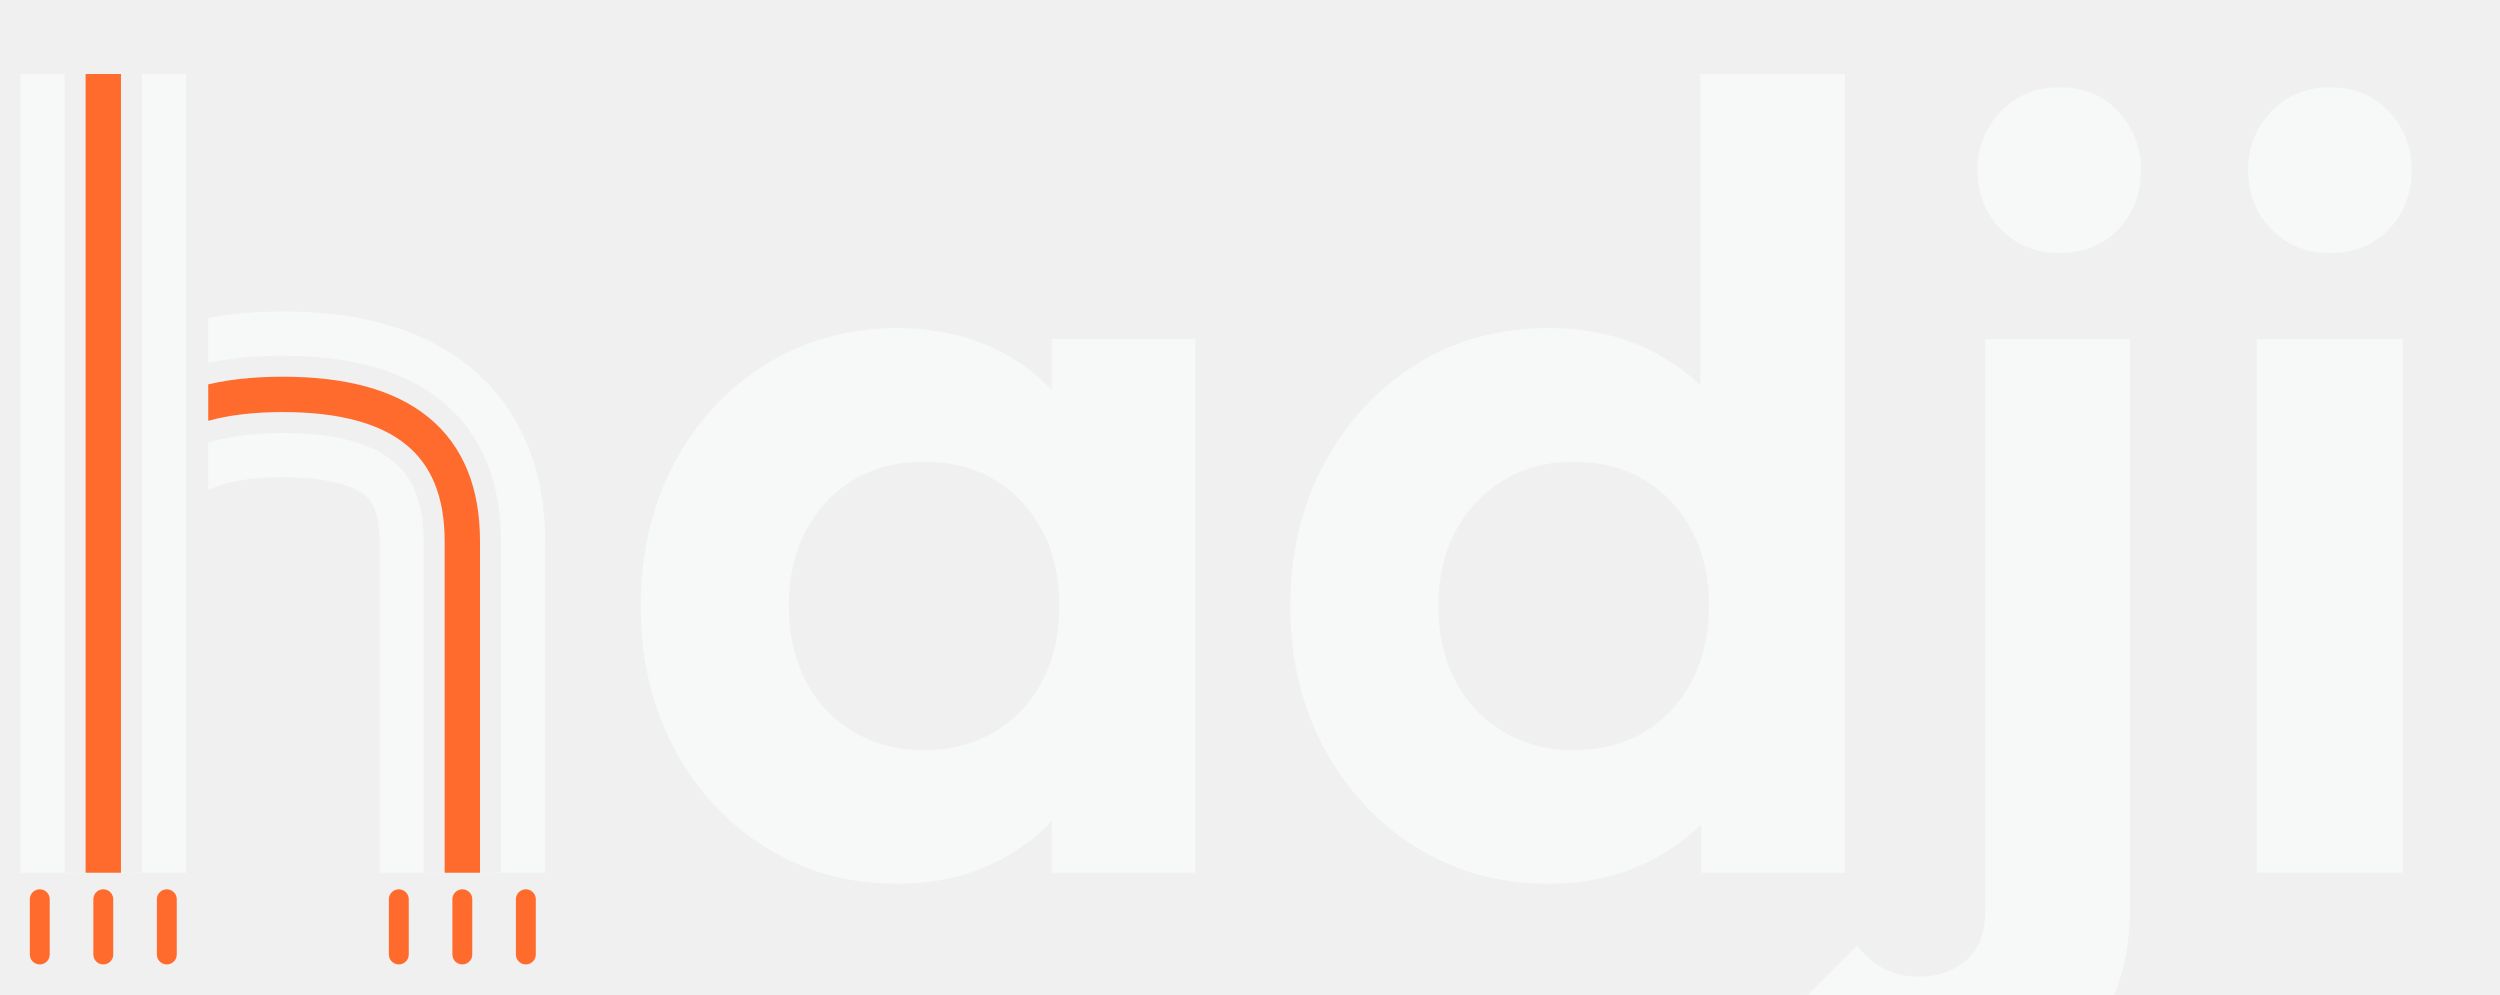
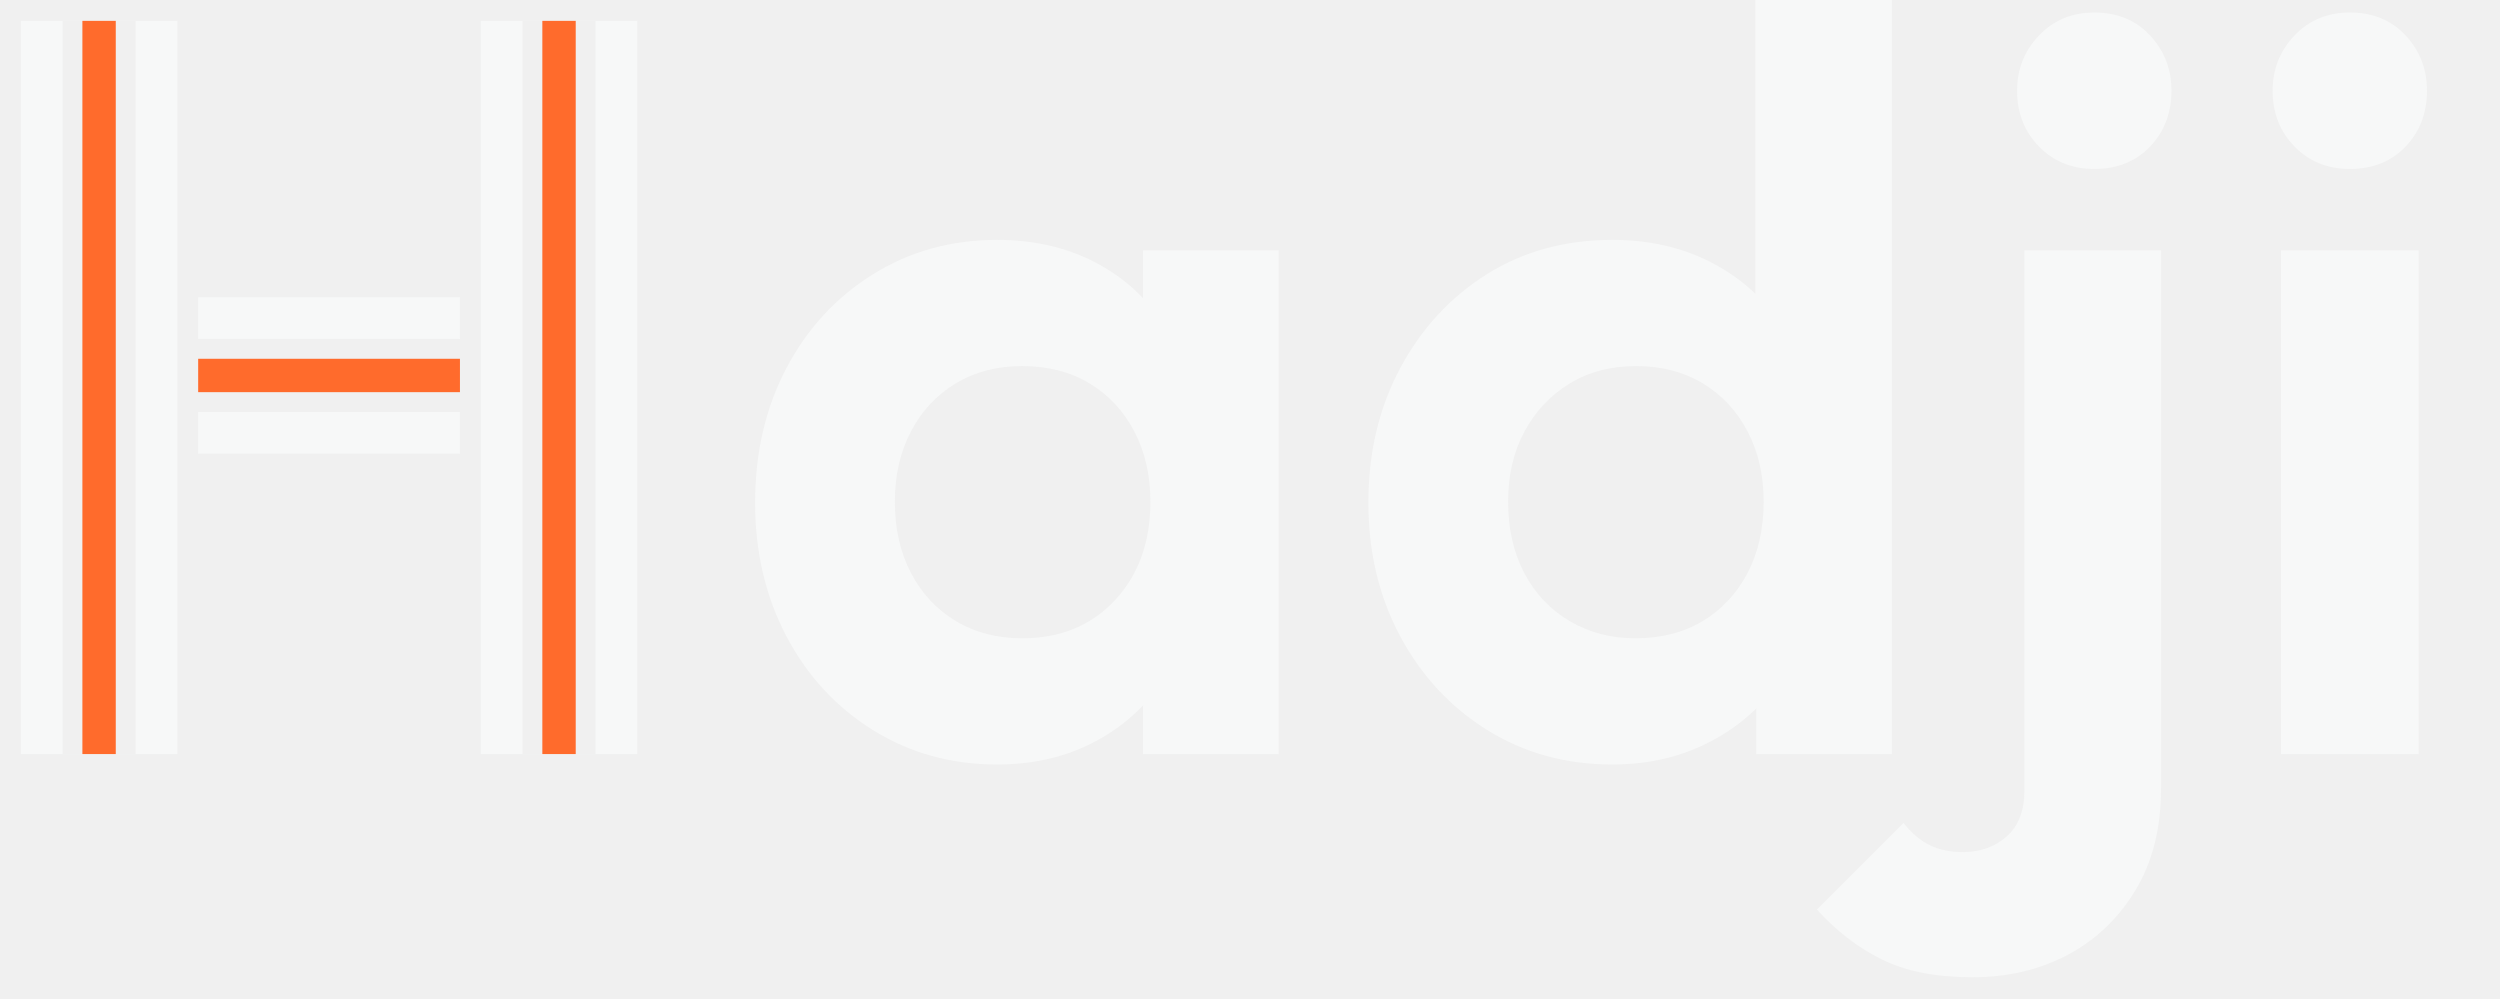
- <svg xmlns="http://www.w3.org/2000/svg" viewBox="30 -790 2263 900">
-   <mask id="hadji-weave" maskUnits="userSpaceOnUse" x="-100" y="-900" width="5000" height="1100">
-     <rect x="-100" y="-900" width="5000" height="1100" fill="#000" />
-     <path d="M123.5 -300 Q123.5 -433 286 -433 Q448.5 -433 448.5 -300 L448.5 0" fill="none" stroke="#fff" stroke-width="150" />
-     <path d="M123.5 -300 Q123.5 -433 286 -433 Q448.5 -433 448.5 -300 L448.5 0" fill="none" stroke="#000" stroke-width="70" />
-     <path d="M123.5 -723 L123.5 0" fill="none" stroke="#000" stroke-width="190" />
-     <path d="M123.5 -723 L123.5 0" fill="none" stroke="#fff" stroke-width="150" />
-     <path d="M123.5 -723 L123.5 0" fill="none" stroke="#000" stroke-width="70" />
+ <svg xmlns="http://www.w3.org/2000/svg" viewBox="45 -723 2397 957">
+   <mask id="hadji-h-w" maskUnits="userSpaceOnUse" x="-100" y="-900" width="1000" height="1100">
+     <rect x="-100" y="-900" width="1000" height="1100" fill="#000" />
+     <path d="M140 -363 L581 -363" fill="none" stroke="#fff" stroke-width="150" stroke-linecap="butt" />
+     <path d="M140 -363 L581 -363" fill="none" stroke="#000" stroke-width="70" stroke-linecap="butt" />
+     <path d="M140 -703 L140 0" fill="none" stroke="#000" stroke-width="190" stroke-linecap="butt" />
+     <path d="M581 -703 L581 0" fill="none" stroke="#000" stroke-width="190" stroke-linecap="butt" />
+     <path d="M140 -703 L140 0" fill="none" stroke="#fff" stroke-width="150" stroke-linecap="butt" />
+     <path d="M140 -703 L140 0" fill="none" stroke="#000" stroke-width="70" stroke-linecap="butt" />
+     <path d="M581 -703 L581 0" fill="none" stroke="#fff" stroke-width="150" stroke-linecap="butt" />
+     <path d="M581 -703 L581 0" fill="none" stroke="#000" stroke-width="70" stroke-linecap="butt" />
  </mask>
-   <mask id="hadji-under" maskUnits="userSpaceOnUse" x="-100" y="-900" width="5000" height="1100">
-     <rect x="-100" y="-900" width="5000" height="1100" fill="#fff" />
-     <path d="M123.5 -723 L123.5 0" fill="none" stroke="#000" stroke-width="190" />
+   <mask id="hadji-h-u" maskUnits="userSpaceOnUse" x="-100" y="-900" width="1000" height="1100">
+     <rect x="-100" y="-900" width="1000" height="1100" fill="#fff" />
+     <path d="M140 -703 L140 0" fill="none" stroke="#000" stroke-width="190" stroke-linecap="butt" />
+     <path d="M581 -703 L581 0" fill="none" stroke="#000" stroke-width="190" stroke-linecap="butt" />
  </mask>
-   <rect x="-100" y="-900" width="800" height="1100" fill="#F7F8F8" mask="url(#hadji-weave)" />
-   <g mask="url(#hadji-under)">
-     <path d="M123.5 -300 Q123.5 -433 286 -433 Q448.5 -433 448.5 -300 L448.5 0" fill="none" stroke="#FF6B2C" stroke-width="32" />
+   <rect x="-100" y="-900" width="1000" height="1100" fill="#F7F8F8" mask="url(#hadji-h-w)" />
+   <g mask="url(#hadji-h-u)">
+     <path d="M140 -363 L581 -363" fill="none" stroke="#FF6B2C" stroke-width="32" stroke-linecap="butt" />
  </g>
-   <path d="M123.5 -723 L123.5 0" fill="none" stroke="#FF6B2C" stroke-width="32" />
-   <line x1="66" y1="24" x2="66" y2="74" stroke="#FF6B2C" stroke-width="18" stroke-linecap="round" />
-   <line x1="123.5" y1="24" x2="123.5" y2="74" stroke="#FF6B2C" stroke-width="18" stroke-linecap="round" />
-   <line x1="181" y1="24" x2="181" y2="74" stroke="#FF6B2C" stroke-width="18" stroke-linecap="round" />
-   <line x1="391" y1="24" x2="391" y2="74" stroke="#FF6B2C" stroke-width="18" stroke-linecap="round" />
-   <line x1="448.5" y1="24" x2="448.5" y2="74" stroke="#FF6B2C" stroke-width="18" stroke-linecap="round" />
-   <line x1="506" y1="24" x2="506" y2="74" stroke="#FF6B2C" stroke-width="18" stroke-linecap="round" />
-   <path fill="#F7F8F8" d="M842 10Q776 10 723-23Q670-56 640-113Q610-170 610-241Q610-313 640-370Q670-427 723-460Q776-493 842-493Q894-493 935-472Q976-451 1000.50-413.50Q1025-376 1027-329L1027-155Q1025-107 1000.50-70Q976-33 935-11.50Q894 10 842 10M866-111Q921-111 955-147.50Q989-184 989-242Q989-280 973.50-309.50Q958-339 930.50-355.50Q903-372 866-372Q830-372 802.50-355.50Q775-339 759.50-309.50Q744-280 744-242Q744-203 759.50-173.50Q775-144 802.50-127.50Q830-111 866-111M1112 0L982 0L982-130L1003-248L982-364L982-483L1112-483L1112 0M1432 10Q1365 10 1312-23Q1259-56 1228.50-113Q1198-170 1198-241Q1198-313 1228.50-370Q1259-427 1311.50-460Q1364-493 1432-493Q1484-493 1525.50-472Q1567-451 1592.50-413.50Q1618-376 1620-329L1620-157Q1618-110 1593-72Q1568-34 1526-12Q1484 10 1432 10M1454-111Q1491-111 1518.50-127.50Q1546-144 1561.50-173.50Q1577-203 1577-242Q1577-280 1561.50-309.50Q1546-339 1518.50-355.50Q1491-372 1455-372Q1418-372 1390.50-355Q1363-338 1347.50-309Q1332-280 1332-242Q1332-203 1347.50-173.50Q1363-144 1391-127.50Q1419-111 1454-111M1700-723L1700 0L1570 0L1570-130L1591-248L1569-364L1569-723L1700-723M1777 214Q1725 214 1690.50 197Q1656 180 1628 149L1711 66Q1723 81 1736.50 87.50Q1750 94 1768 94Q1793 94 1810 79Q1827 64 1827 35L1827-483L1958-483L1958 33Q1958 90 1933.50 130.50Q1909 171 1868.50 192.50Q1828 214 1777 214M1894-561Q1862-561 1841-582.50Q1820-604 1820-636Q1820-667 1841-689Q1862-711 1894-711Q1927-711 1947.50-689Q1968-667 1968-636Q1968-604 1947.50-582.50Q1927-561 1894-561M2205 0L2073 0L2073-483L2205-483L2205 0M2139-561Q2107-561 2086-582.50Q2065-604 2065-636Q2065-667 2086-689Q2107-711 2139-711Q2172-711 2192.50-689Q2213-667 2213-636Q2213-604 2192.50-582.50Q2172-561 2139-561" />
+   <path d="M140 -703 L140 0" fill="none" stroke="#FF6B2C" stroke-width="32" stroke-linecap="butt" />
+   <path d="M581 -703 L581 0" fill="none" stroke="#FF6B2C" stroke-width="32" stroke-linecap="butt" />
+   <path fill="#F7F8F8" d="M1001 10Q935 10 882-23Q829-56 799-113Q769-170 769-241Q769-313 799-370Q829-427 882-460Q935-493 1001-493Q1053-493 1094-472Q1135-451 1159.5-413.5Q1184-376 1186-329L1186-155Q1184-107 1159.5-70Q1135-33 1094-11.5Q1053 10 1001 10M1025-111Q1080-111 1114-147.5Q1148-184 1148-242Q1148-280 1132.5-309.5Q1117-339 1089.5-355.5Q1062-372 1025-372Q989-372 961.5-355.5Q934-339 918.5-309.5Q903-280 903-242Q903-203 918.5-173.5Q934-144 961.5-127.5Q989-111 1025-111M1271 0L1141 0L1141-130L1162-248L1141-364L1141-483L1271-483L1271 0M1591 10Q1524 10 1471-23Q1418-56 1387.5-113Q1357-170 1357-241Q1357-313 1387.5-370Q1418-427 1470.5-460Q1523-493 1591-493Q1643-493 1684.5-472Q1726-451 1751.5-413.5Q1777-376 1779-329L1779-157Q1777-110 1752-72Q1727-34 1685-12Q1643 10 1591 10M1613-111Q1650-111 1677.5-127.5Q1705-144 1720.5-173.5Q1736-203 1736-242Q1736-280 1720.5-309.5Q1705-339 1677.5-355.5Q1650-372 1614-372Q1577-372 1549.5-355Q1522-338 1506.5-309Q1491-280 1491-242Q1491-203 1506.5-173.5Q1522-144 1550-127.5Q1578-111 1613-111M1859-723L1859 0L1729 0L1729-130L1750-248L1728-364L1728-723L1859-723M1936 214Q1884 214 1849.5 197Q1815 180 1787 149L1870 66Q1882 81 1895.5 87.5Q1909 94 1927 94Q1952 94 1969 79Q1986 64 1986 35L1986-483L2117-483L2117 33Q2117 90 2092.5 130.5Q2068 171 2027.5 192.5Q1987 214 1936 214M2053-561Q2021-561 2000-582.5Q1979-604 1979-636Q1979-667 2000-689Q2021-711 2053-711Q2086-711 2106.5-689Q2127-667 2127-636Q2127-604 2106.5-582.5Q2086-561 2053-561M2364 0L2232 0L2232-483L2364-483L2364 0M2298-561Q2266-561 2245-582.5Q2224-604 2224-636Q2224-667 2245-689Q2266-711 2298-711Q2331-711 2351.5-689Q2372-667 2372-636Q2372-604 2351.5-582.5Q2331-561 2298-561" />
</svg>
